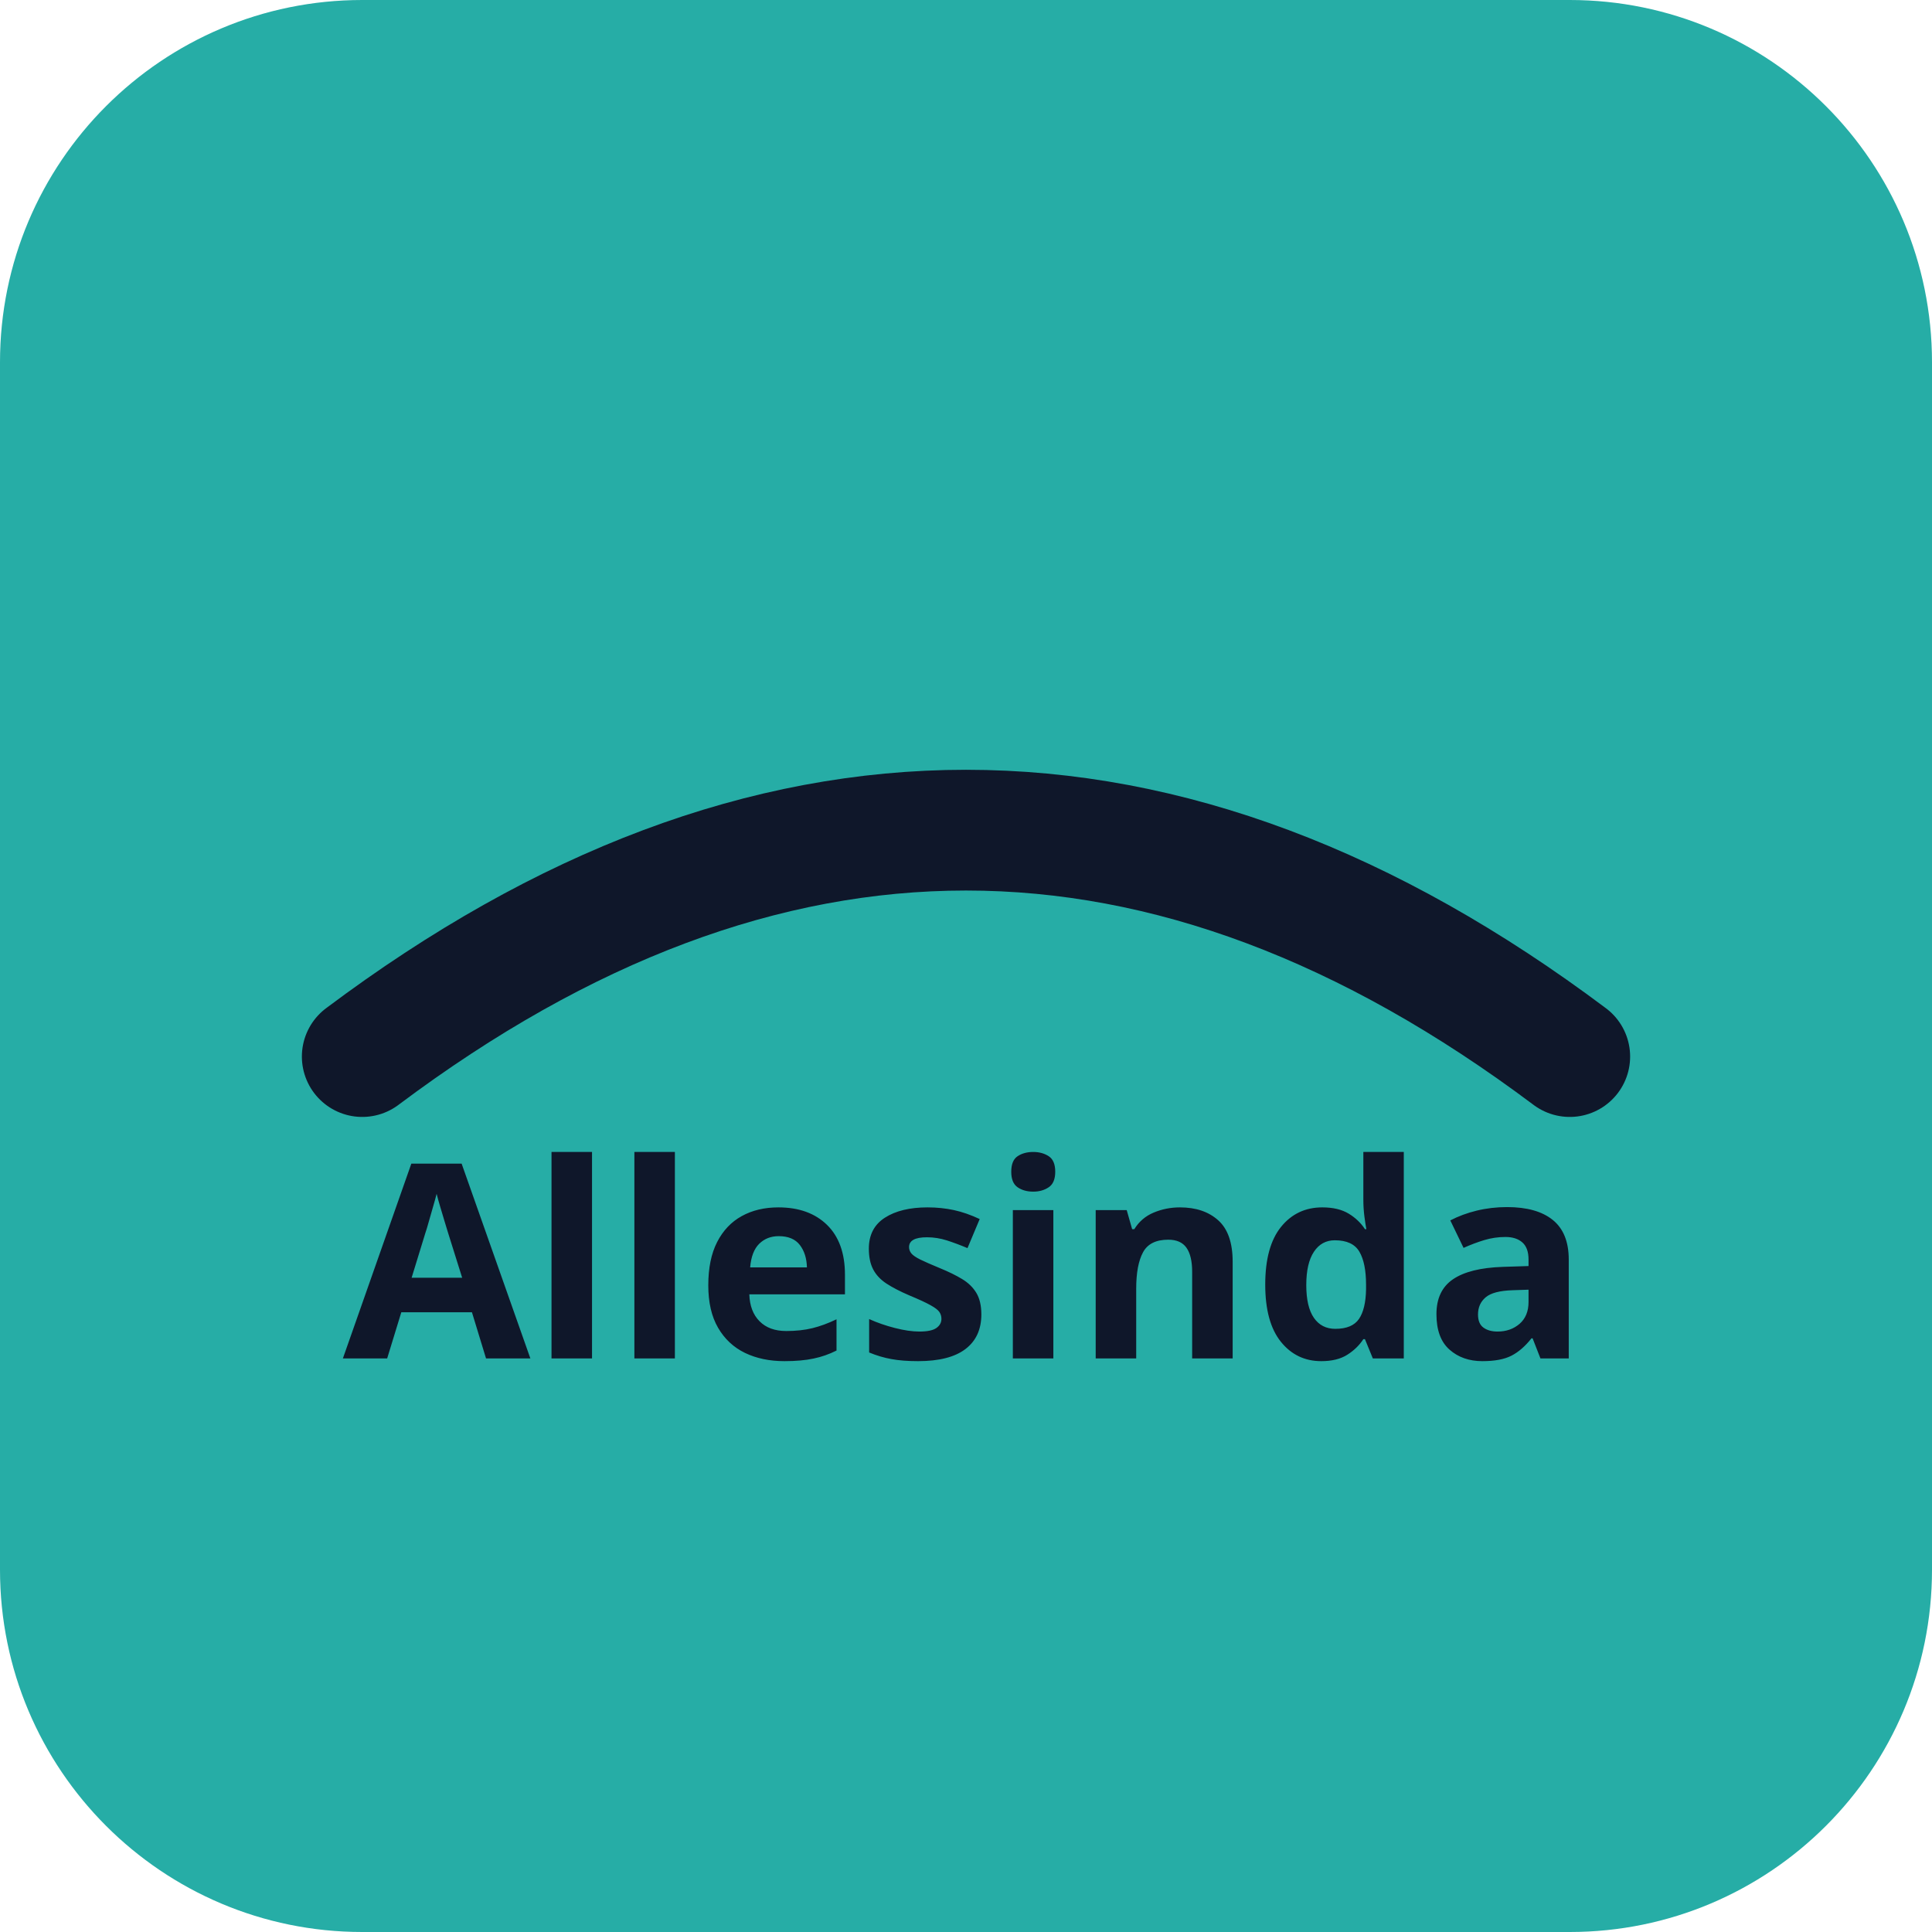
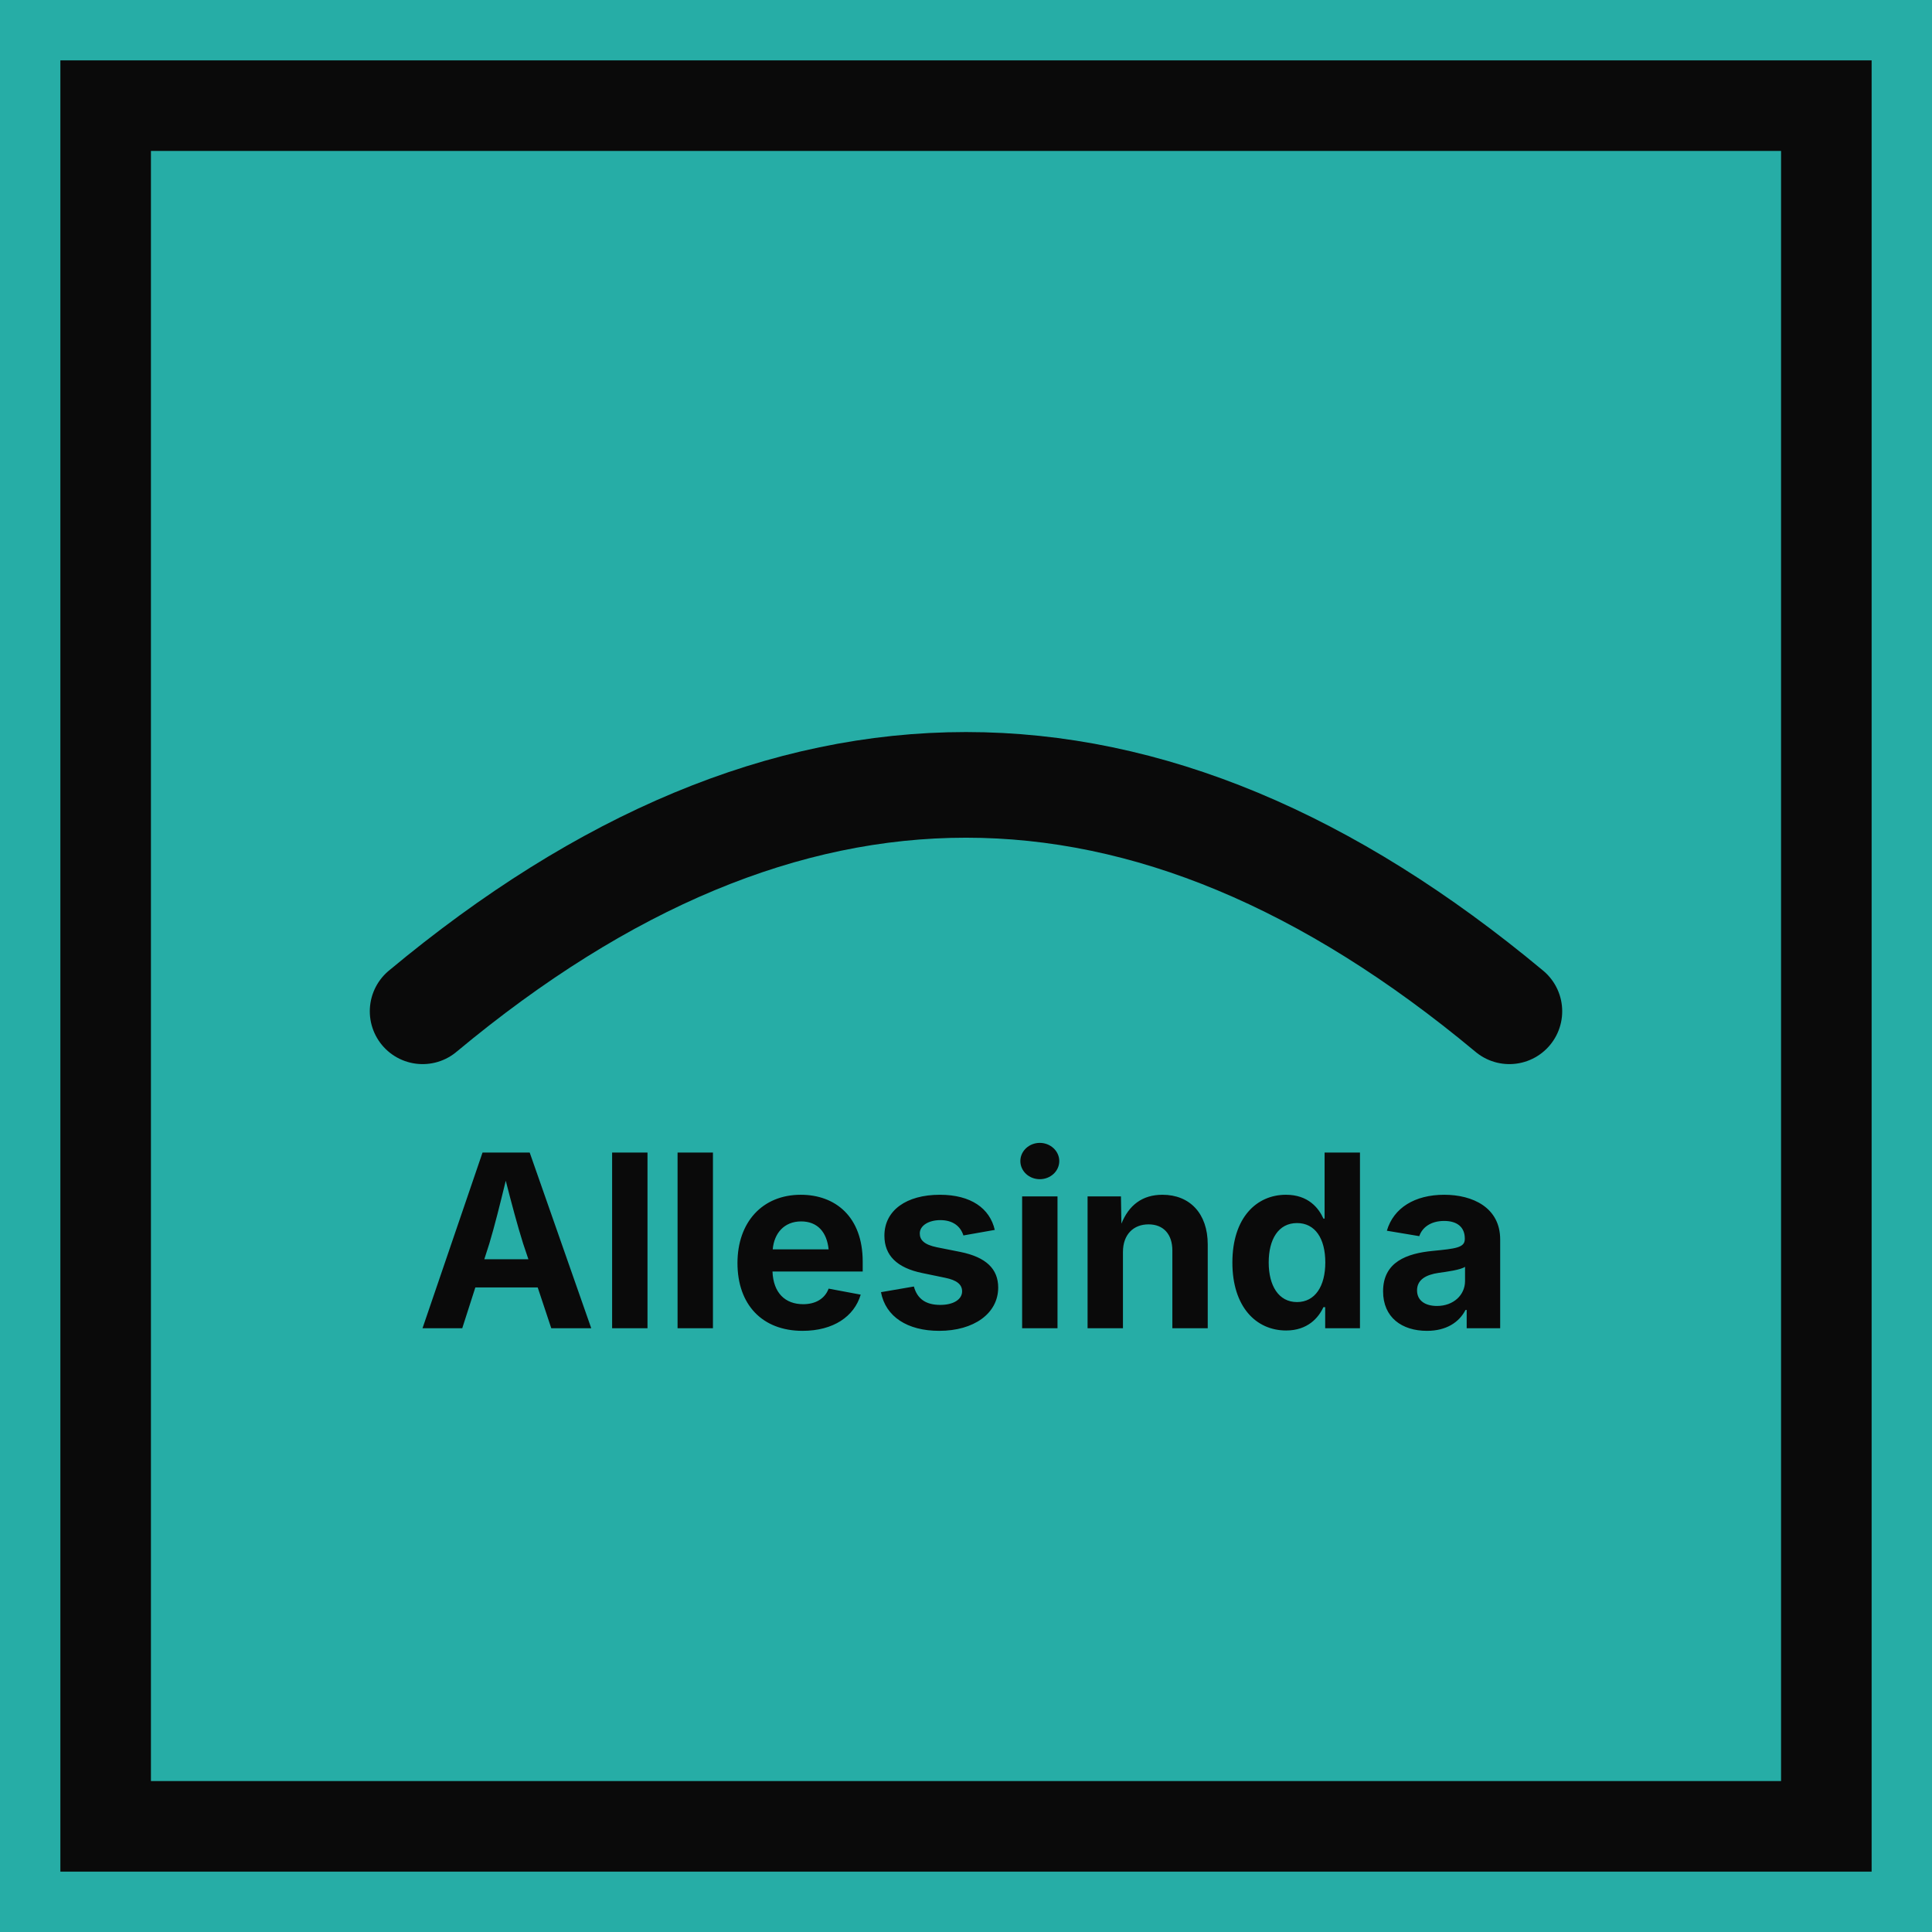
<svg xmlns="http://www.w3.org/2000/svg" viewBox="0 0 512 512" width="512" height="512">
-   <rect width="512" height="512" fill="#26ada6" rx="96" />
-   <path d="M96 280 Q256 160 416 280" stroke="#0f172a" stroke-width="32" stroke-linecap="round" fill="none" />
-   <text x="256" y="360" text-anchor="middle" font-family="system-ui, sans-serif" font-weight="700" font-size="72" fill="#0f172a">Allesinda</text>
+   <rect width="512" height="512" fill="#26ada6" />
+   <rect x="28" y="28" width="456" height="456" fill="none" stroke="#0a0a0a" stroke-width="24" />
+   <path d="M112 268 Q256 148 400 268" stroke="#0a0a0a" stroke-width="28" stroke-linecap="round" fill="none" />
+   <text x="256" y="352" text-anchor="middle" font-family="system-ui, -apple-system, sans-serif" font-weight="700" font-size="64" fill="#0a0a0a">Allesinda</text>
</svg>
